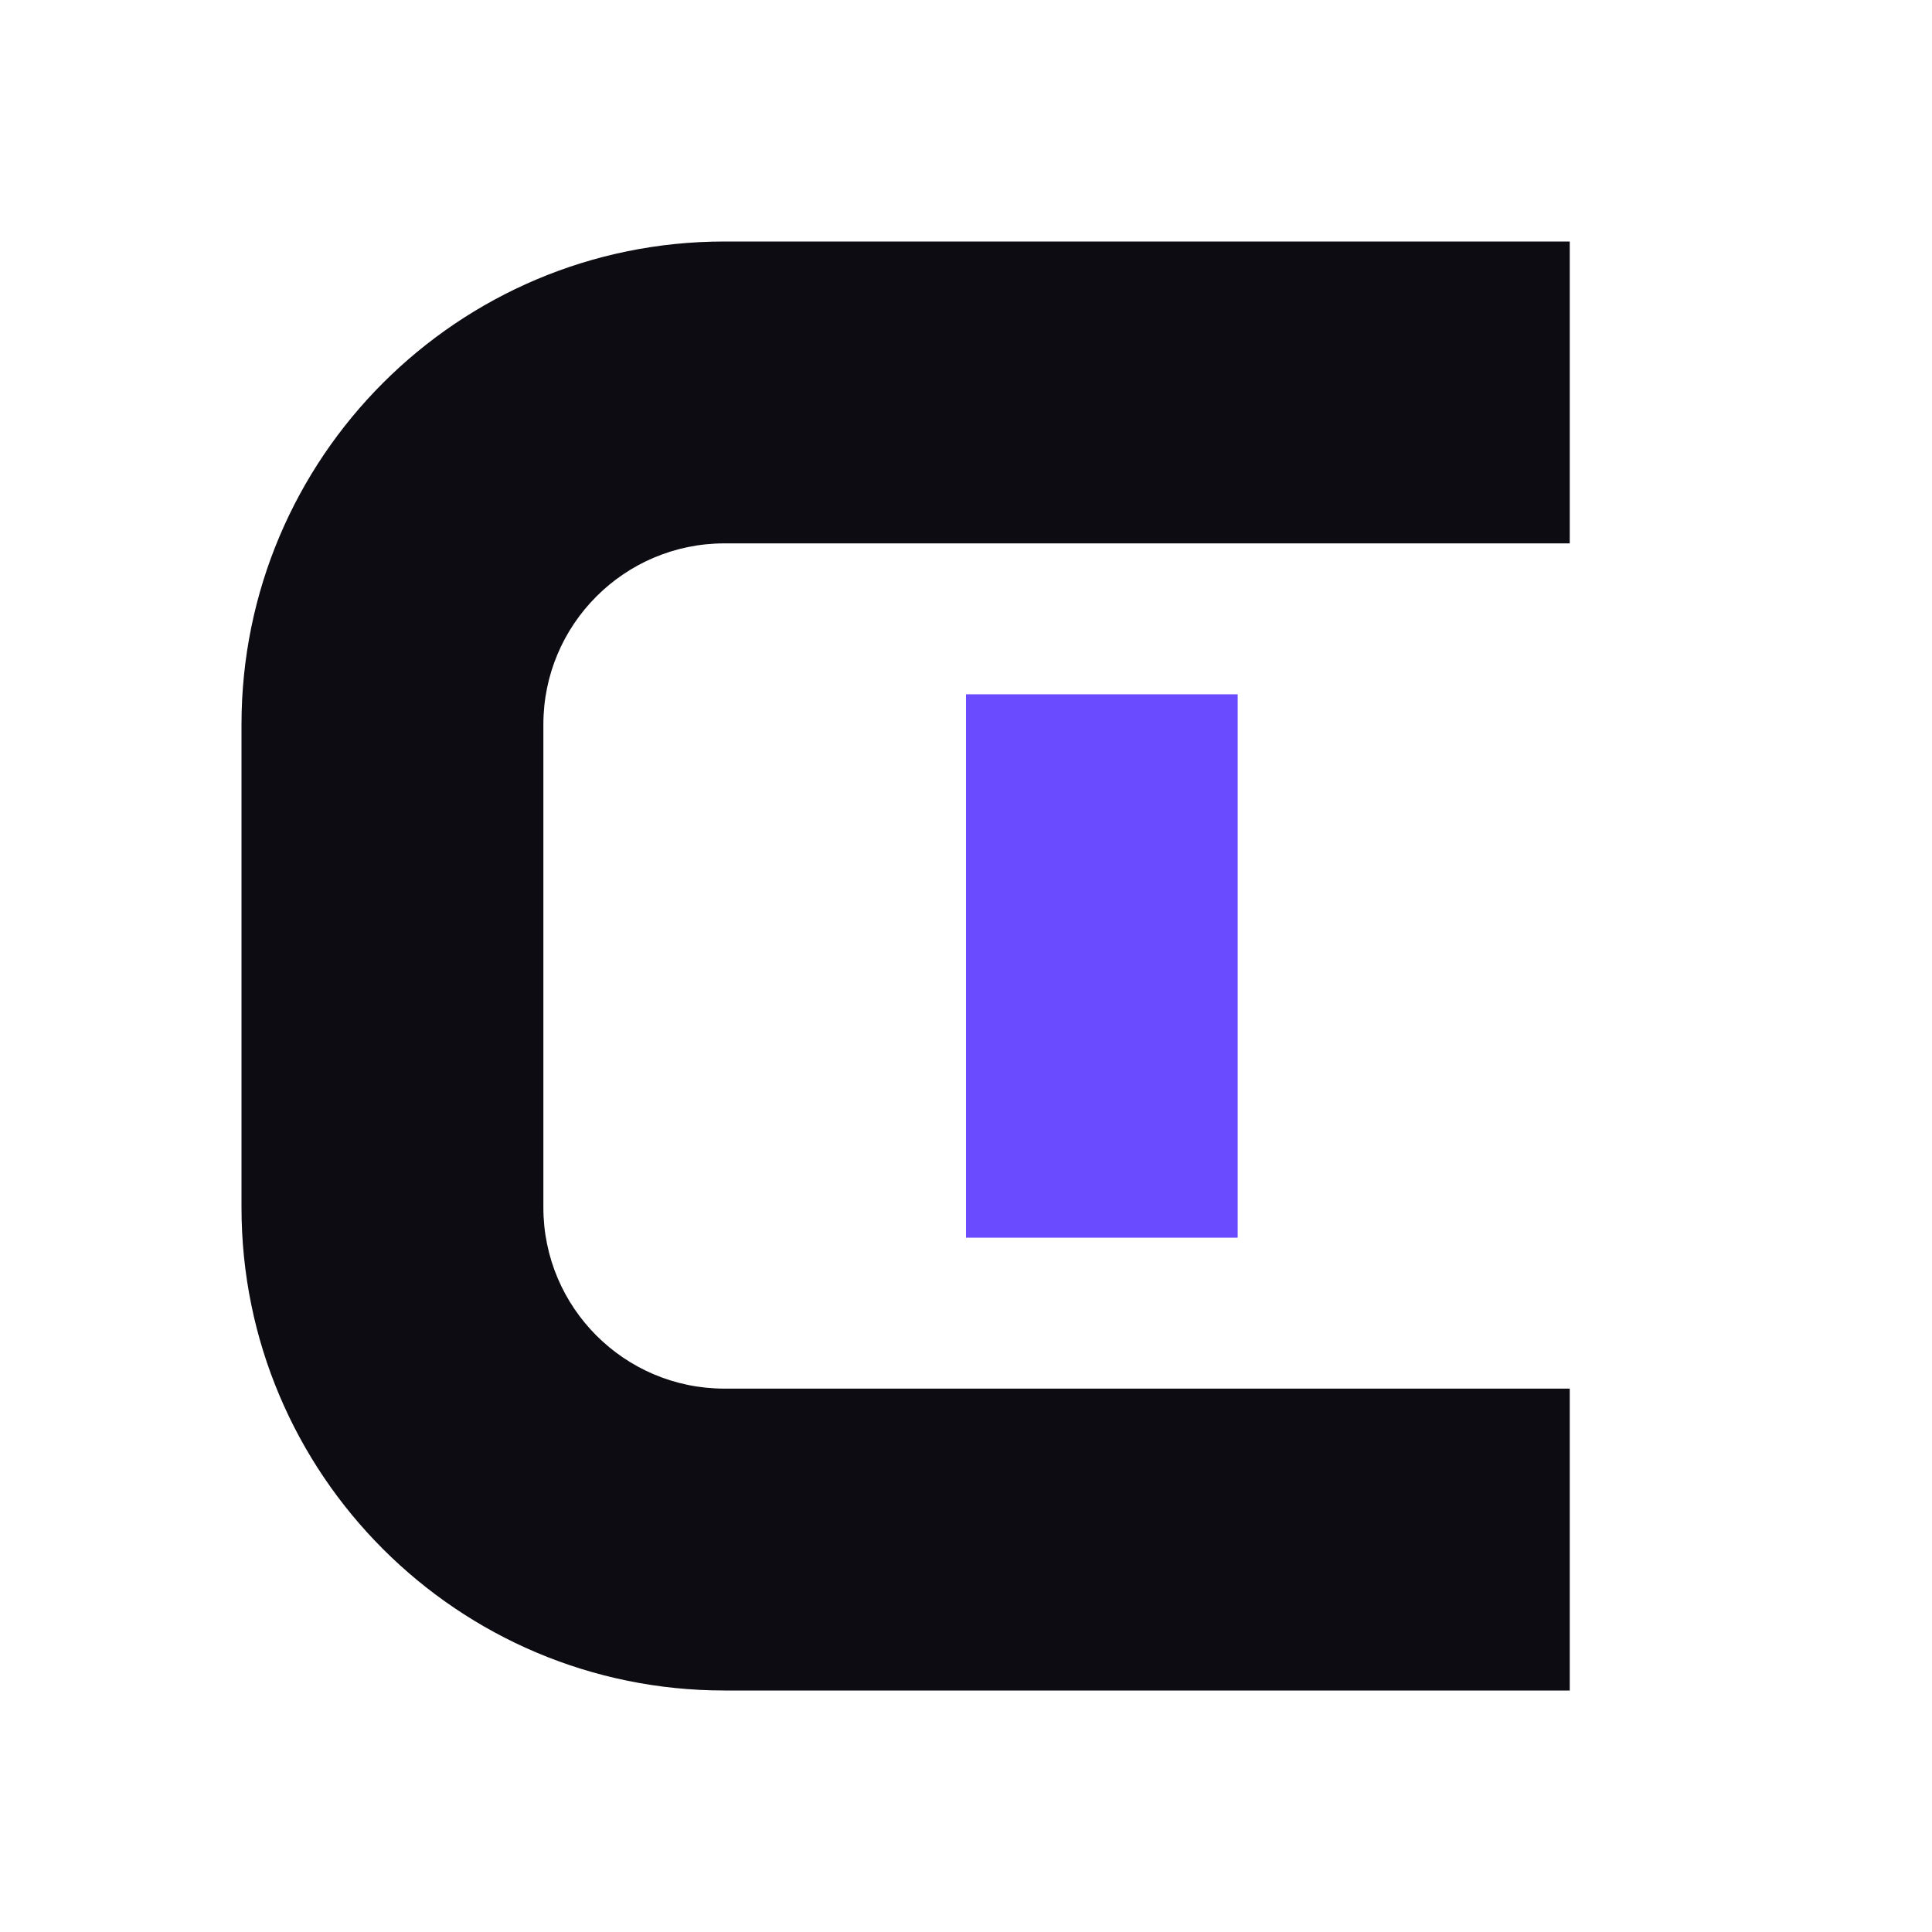
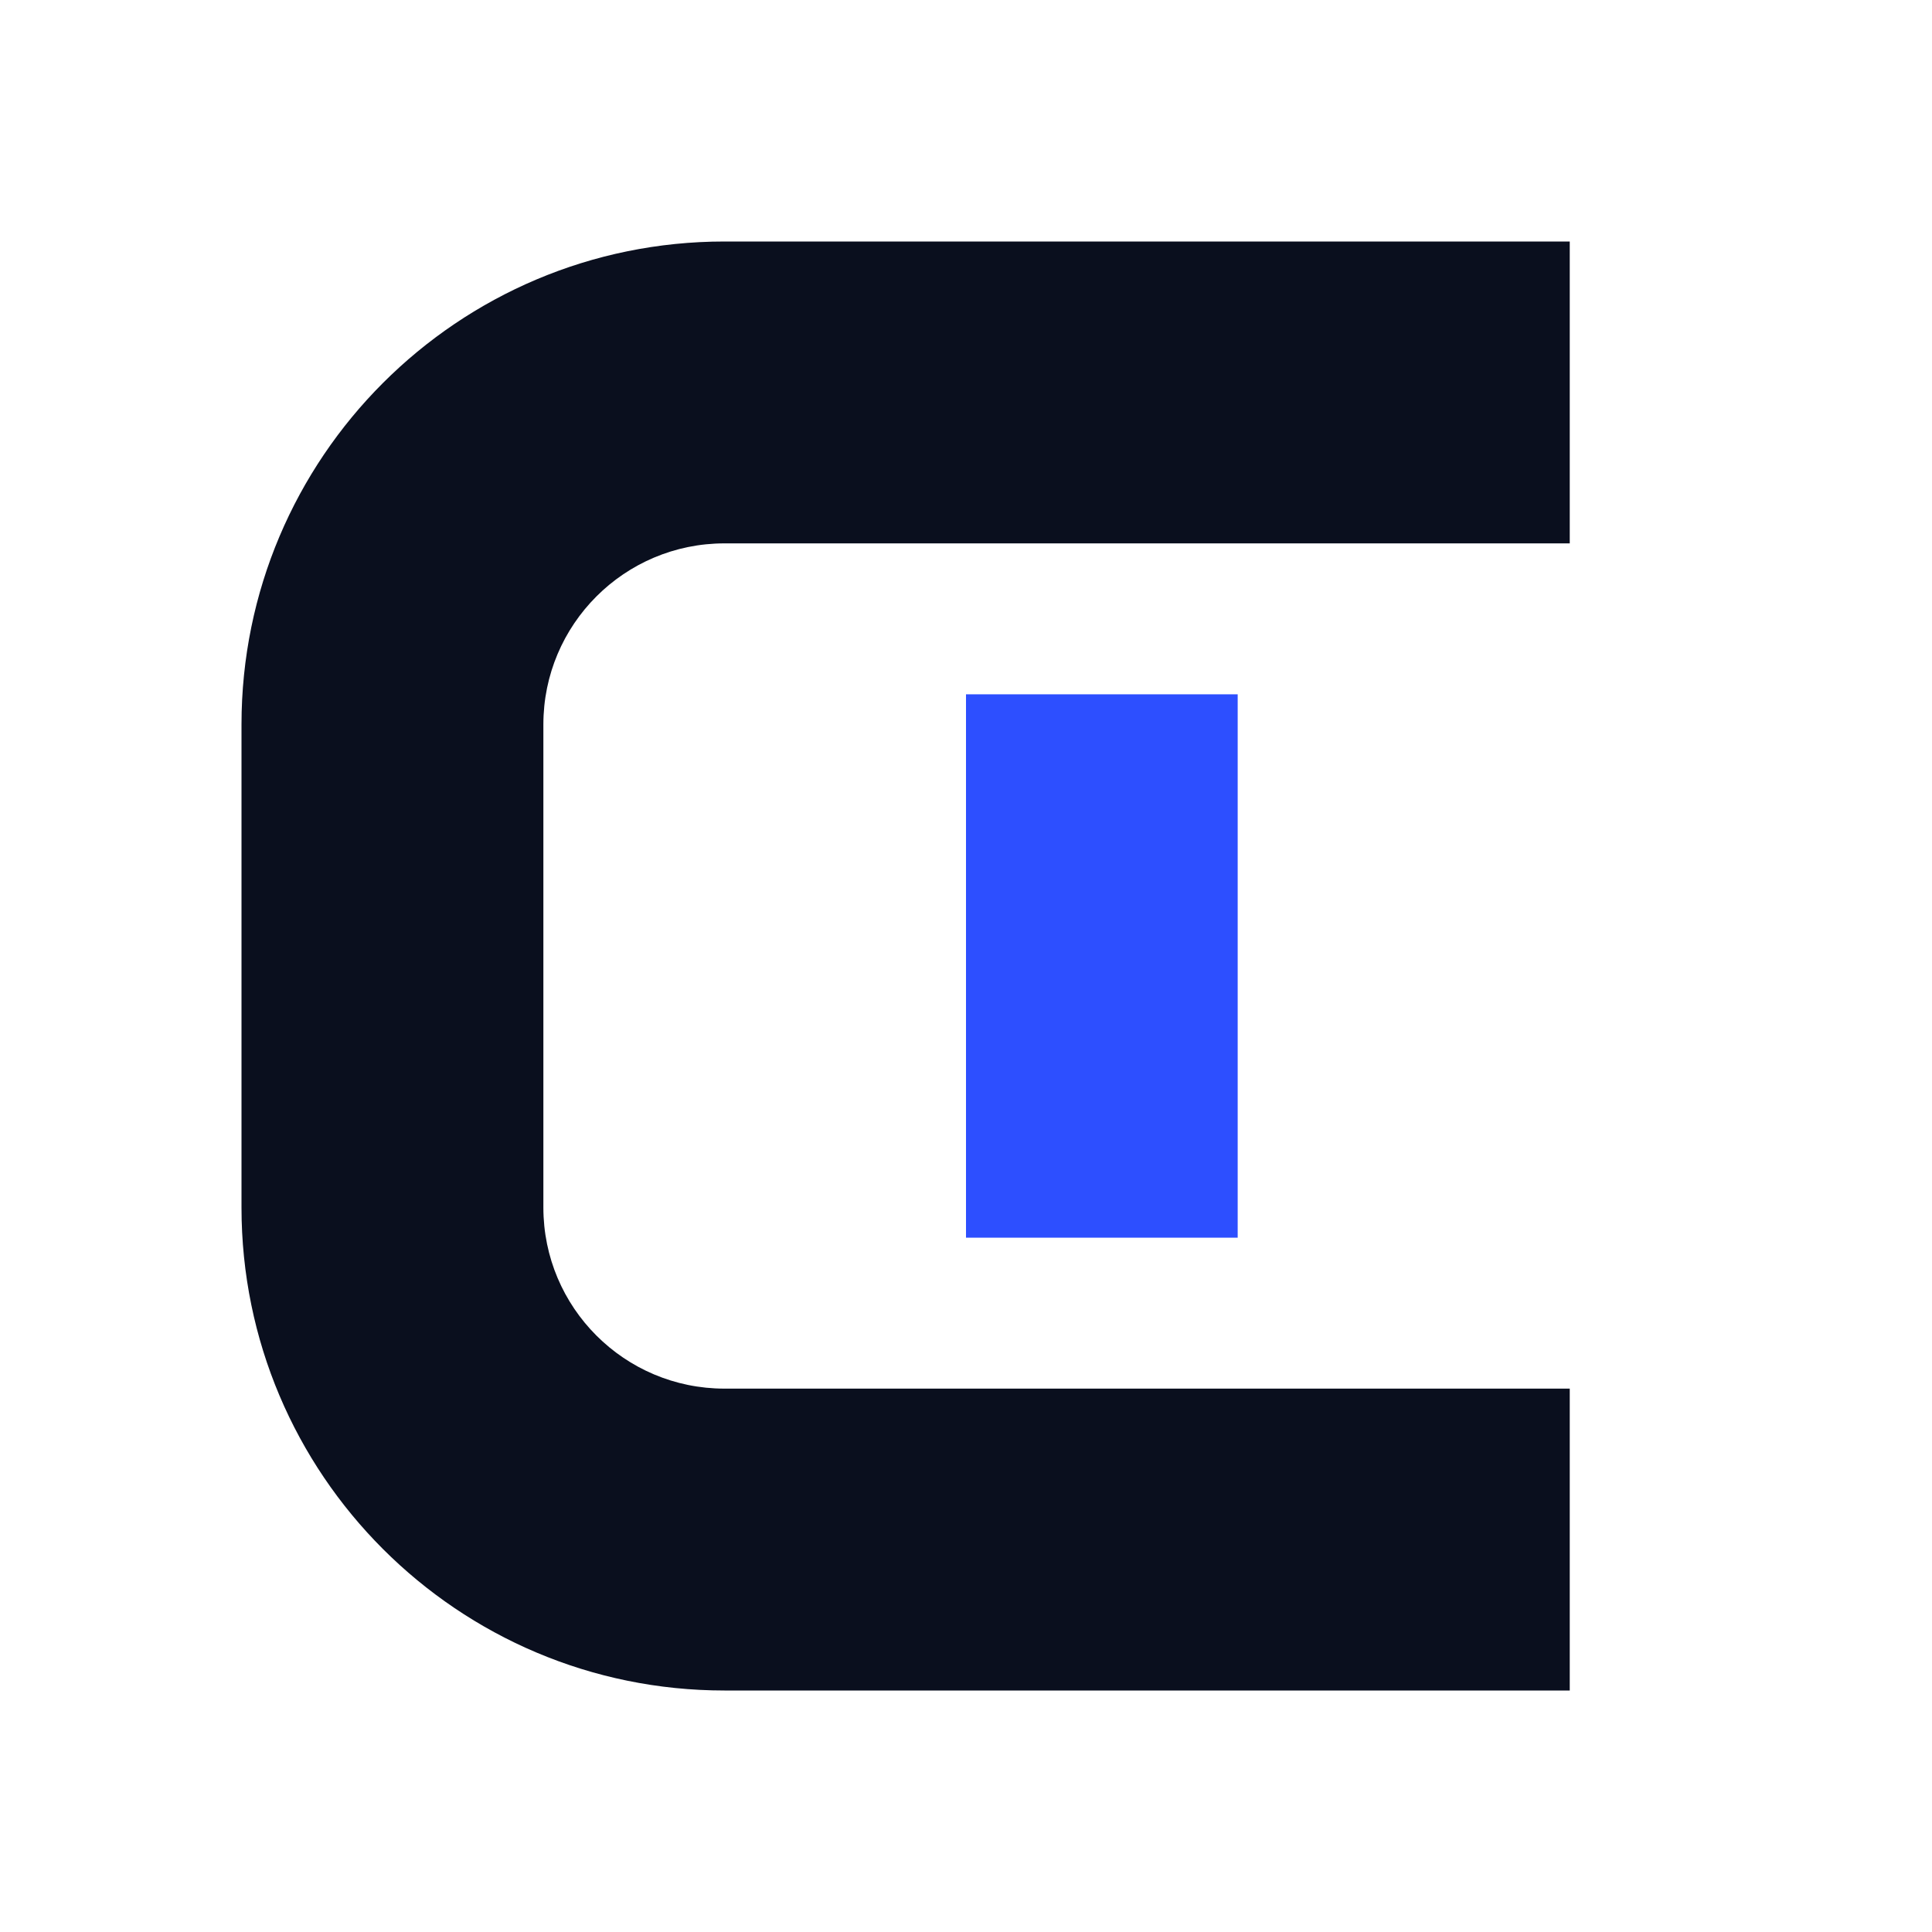
<svg xmlns="http://www.w3.org/2000/svg" viewBox="0 0 64 64" role="img" aria-labelledby="t">
  <g transform="translate(0.00 0.00) scale(1)">
-     <path d="M52 8H24A16 16 0 0 0 8 24V40A16 16 0 0 0 24 56H52V46H24A6 6 0 0 1 18 40V24A6 6 0 0 1 24 18H52Z" fill="#0C0C12" />
-     <rect class="cmk-cursor" x="32" y="23" width="9" height="18" fill="#6A4BFF" />
+     <path d="M52 8H24A16 16 0 0 0 8 24V40A16 16 0 0 0 24 56H52V46H24A6 6 0 0 1 18 40V24A6 6 0 0 1 24 18H52Z" fill="#0A0F1E" />
+     <rect class="cmk-cursor" x="32" y="23" width="9" height="18" fill="#2D4FFF" />
  </g>
</svg>
